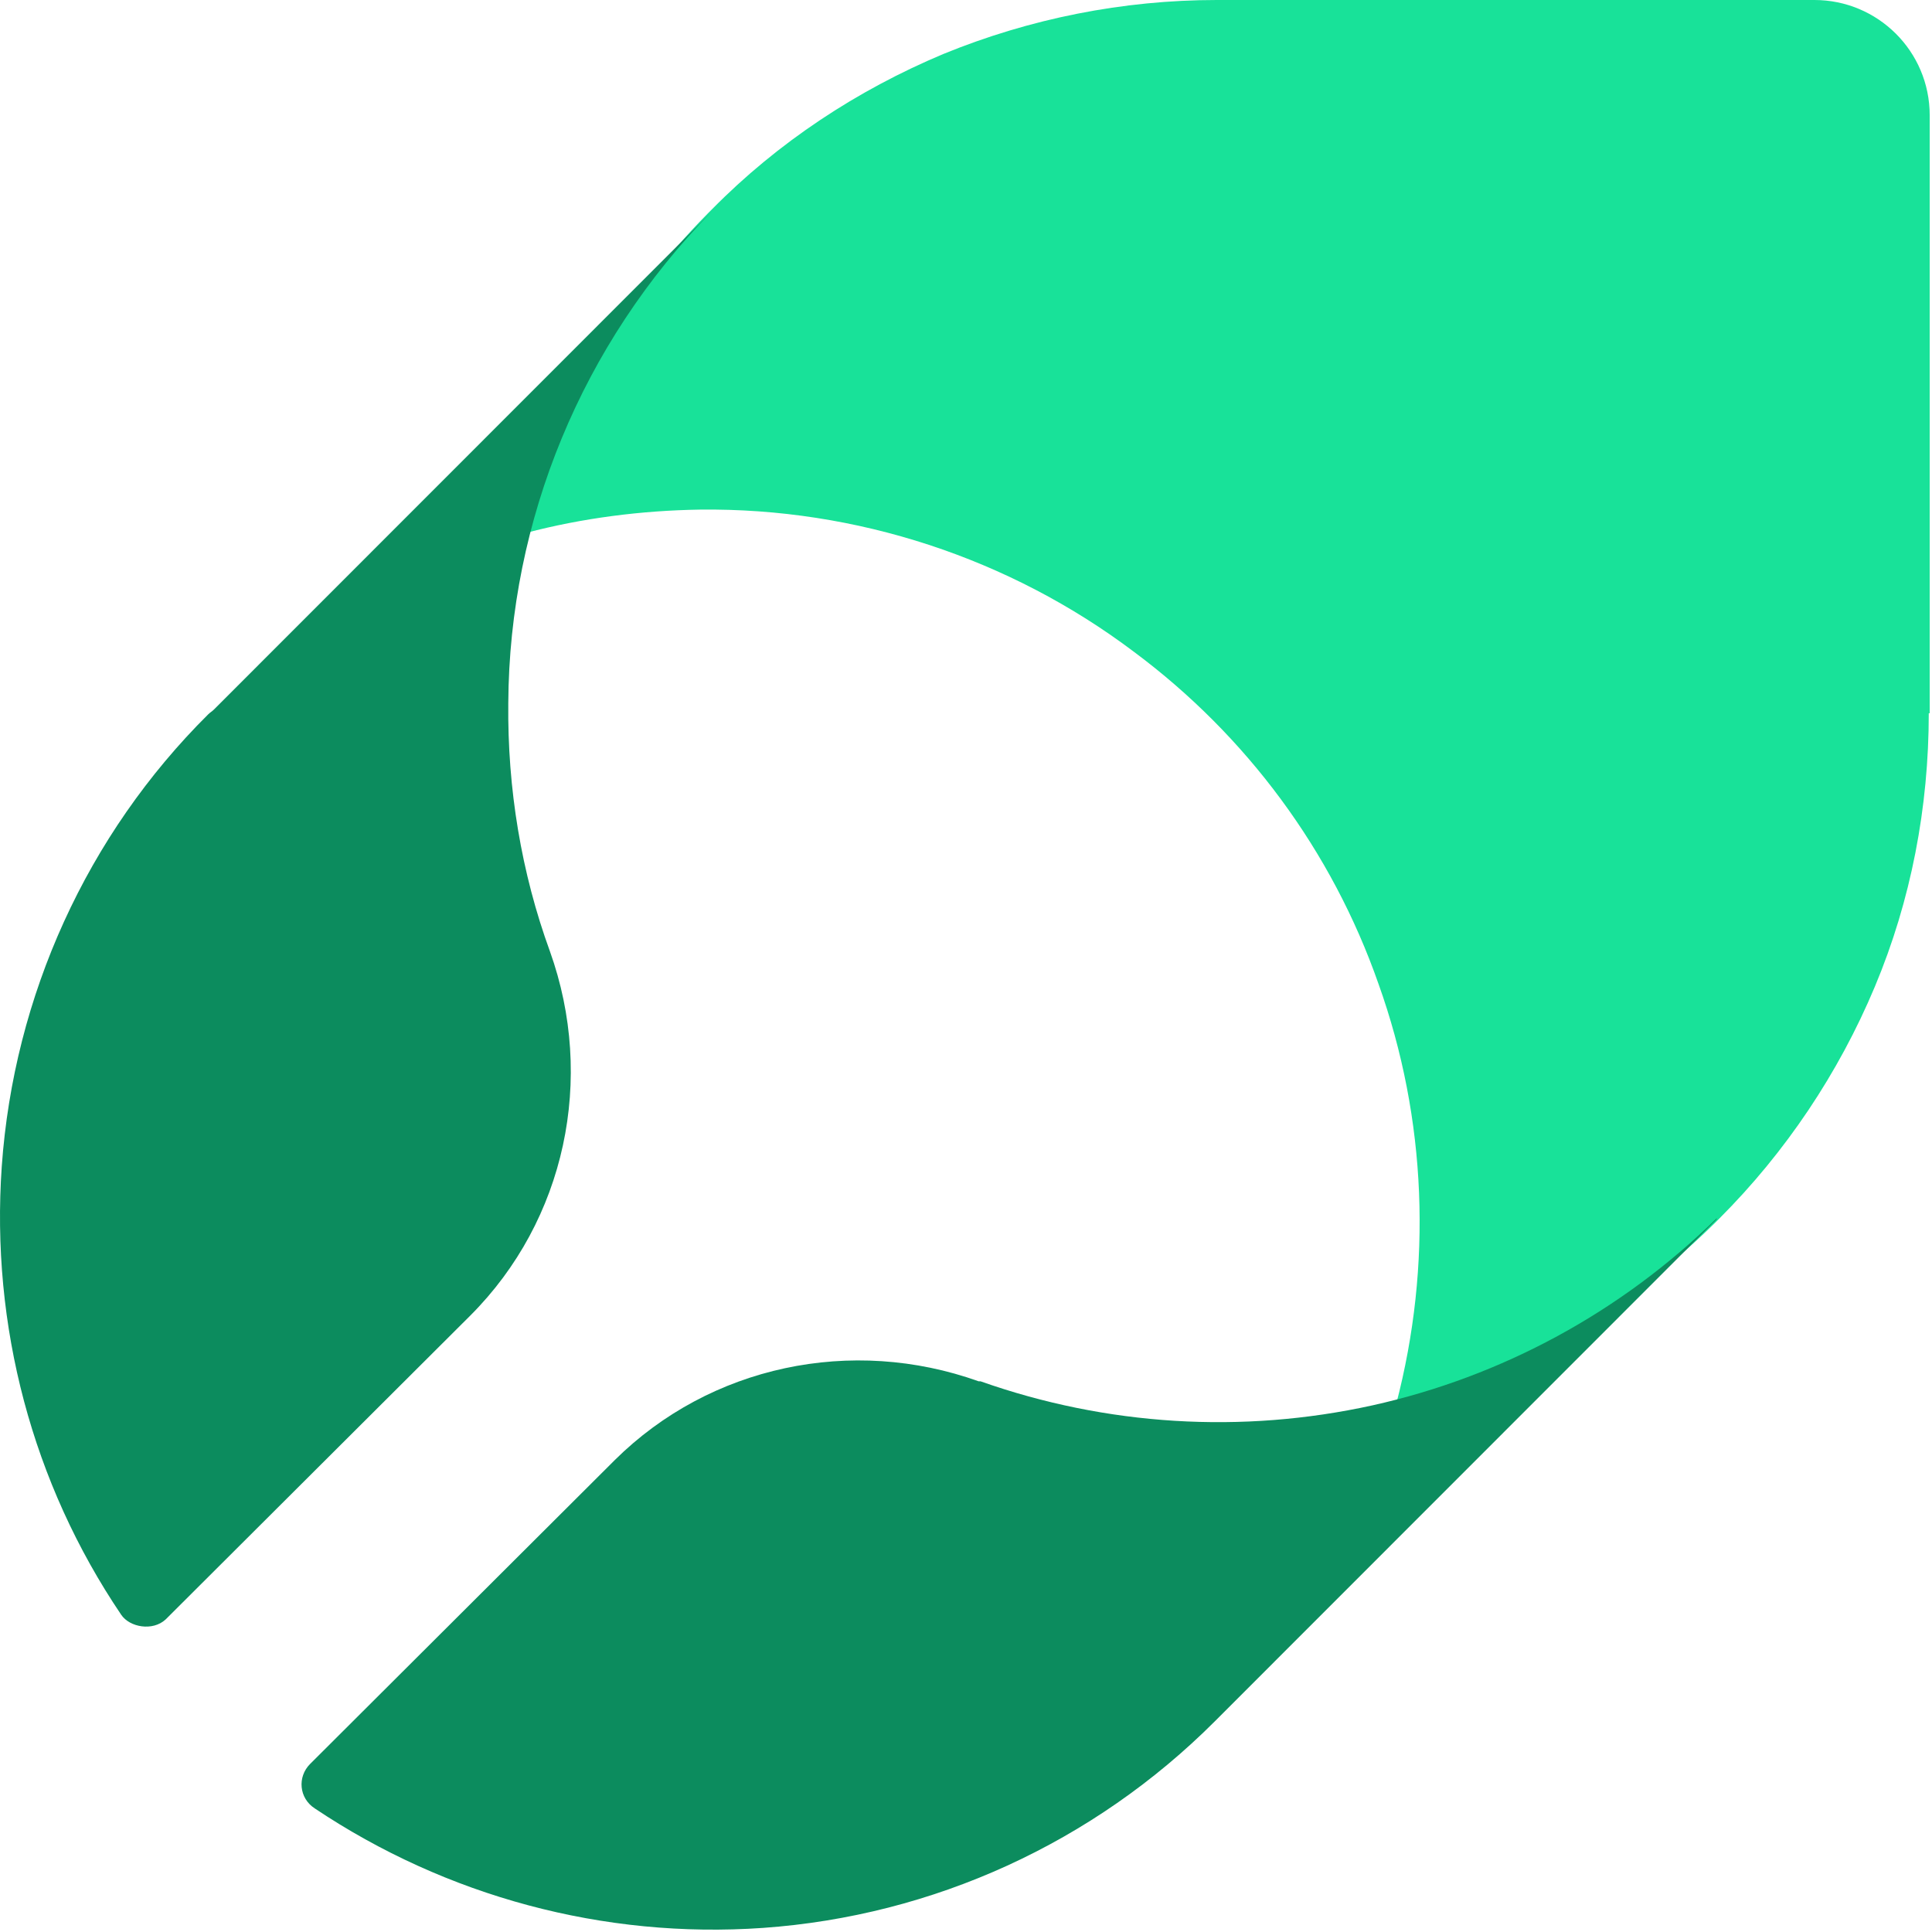
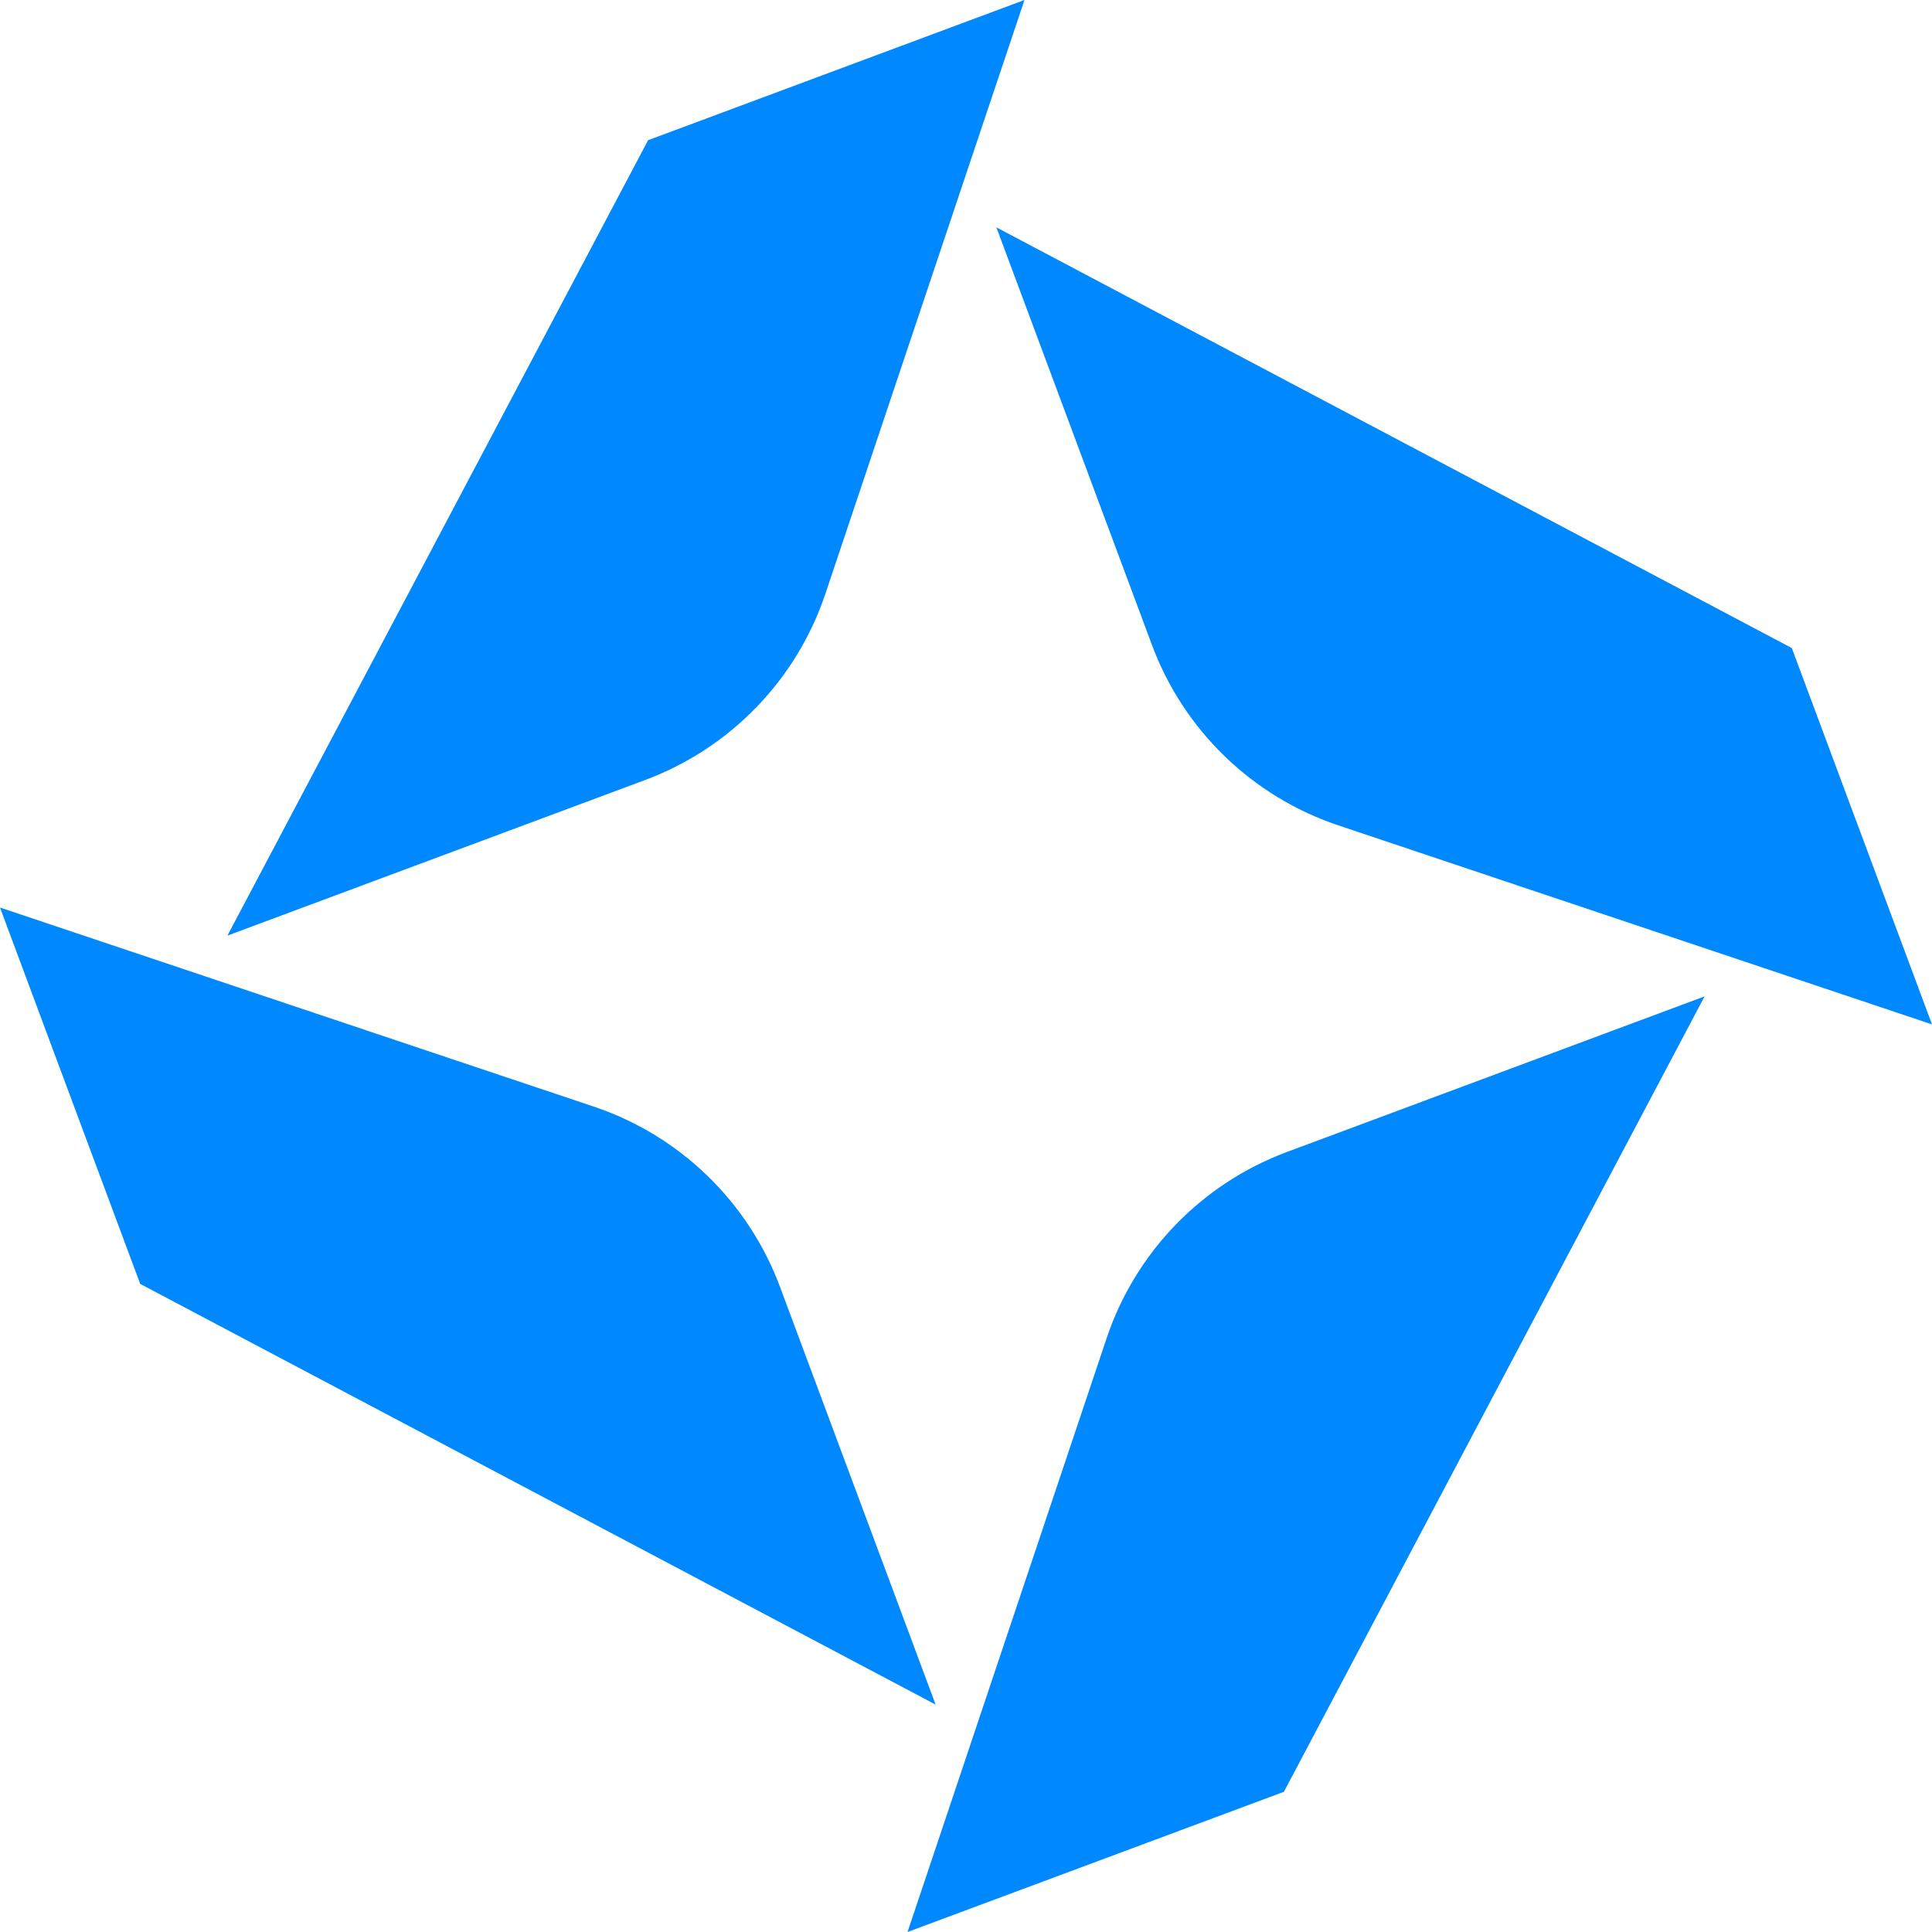
- <svg xmlns="http://www.w3.org/2000/svg" width="502" height="502" viewBox="0 0 502 502" fill="none">
-   <path d="M501.402 185.33V29.962C501.402 13.29 487.876 0 471.453 0H316.156C291.763 0 267.611 4.832 245.15 14.014C222.689 23.438 202.16 36.969 185.012 54.367L183.804 55.575C161.101 78.53 144.92 107.042 136.708 138.454C151.441 134.588 166.656 132.655 181.871 132.413C222.447 131.93 262.298 144.978 294.661 169.383C323.885 191.13 346.104 221.092 358.18 255.645C370.739 290.681 372.188 328.859 362.769 364.862C393.925 356.647 422.666 340.457 445.611 317.744L446.818 316.536C463.966 299.38 477.732 278.841 487.151 256.37C496.571 233.898 501.16 209.735 501.16 185.33H501.402Z" fill="#18E299" />
-   <path d="M132.071 182.706C132.312 135.044 151.32 89.307 184.764 55.125L55.557 184.391C55.076 184.873 54.594 185.113 54.113 185.595C22.593 216.888 3.586 258.774 0.458 303.066C-2.43 344.47 8.397 385.392 31.496 419.575C33.699 422.835 39.677 423.907 43.046 420.778L122.206 341.822C146.989 317.028 154.689 280.198 142.899 247.219C135.44 226.758 131.831 204.852 132.071 182.706Z" fill="#0C8C5E" />
-   <path d="M446.067 316.547C421.284 340.86 390.245 357.71 356.56 365.172C322.634 372.635 287.506 370.468 254.783 358.914C254.783 358.914 254.542 358.914 254.301 358.914C221.338 347.118 184.525 354.821 159.742 379.375L80.581 458.331C77.212 461.701 77.694 467.238 81.784 469.885C115.95 492.754 156.855 503.827 198.24 500.938C242.512 497.809 284.137 478.792 315.656 447.258L316.859 446.054L446.067 316.788V316.547Z" fill="#0C8C5E" />
+ <svg xmlns="http://www.w3.org/2000/svg" id="Layer_2" data-name="Layer 2" viewBox="0 0 322.75 322.75">
+   <g id="Layer_1-2" data-name="Layer 1">
+     <g fill="#0088FF">
+       <path d="M166.45,37.98l132.88,70.28,23.42,62.87-99.18-33.25c-14.38-4.82-25.82-15.89-31.12-30.11l-26-69.79Z" />
+       <path d="M284.76,166.45l-70.28,132.88-62.87,23.42,33.25-99.18c4.82-14.38,15.89-25.82,30.11-31.12l69.79-26Z" />
+       <path d="M156.3,284.76L23.42,214.48,0,151.61l99.18,33.25c14.38,4.82,25.82,15.89,31.12,30.11l26,69.79Z" />
+       <path d="M37.99,156.3L108.27,23.42,171.14,0l-33.25,99.18c-4.82,14.38-15.89,25.82-30.11,31.12l-69.79,26Z" />
+     </g>
+   </g>
</svg>
